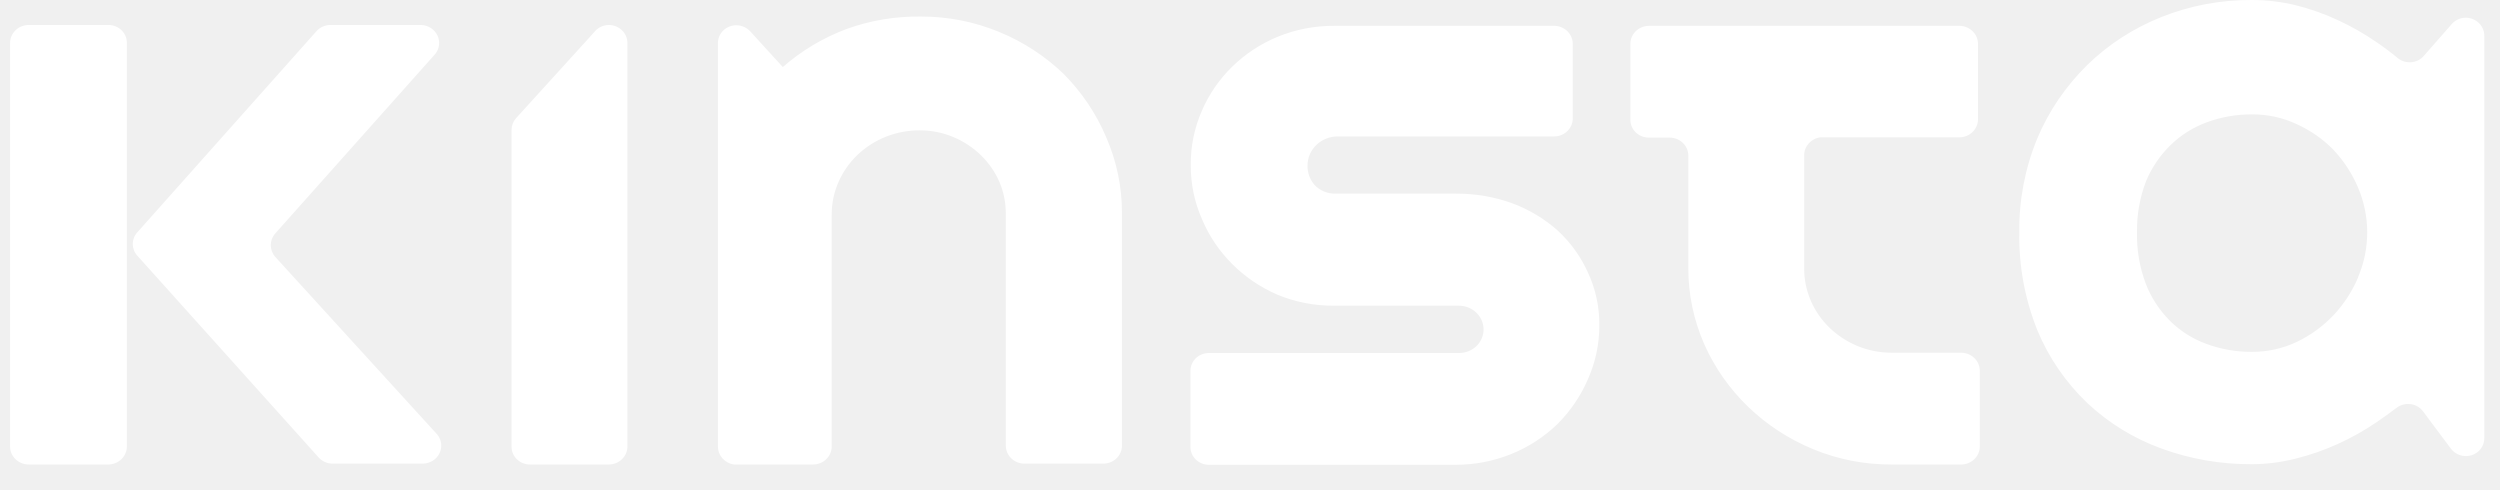
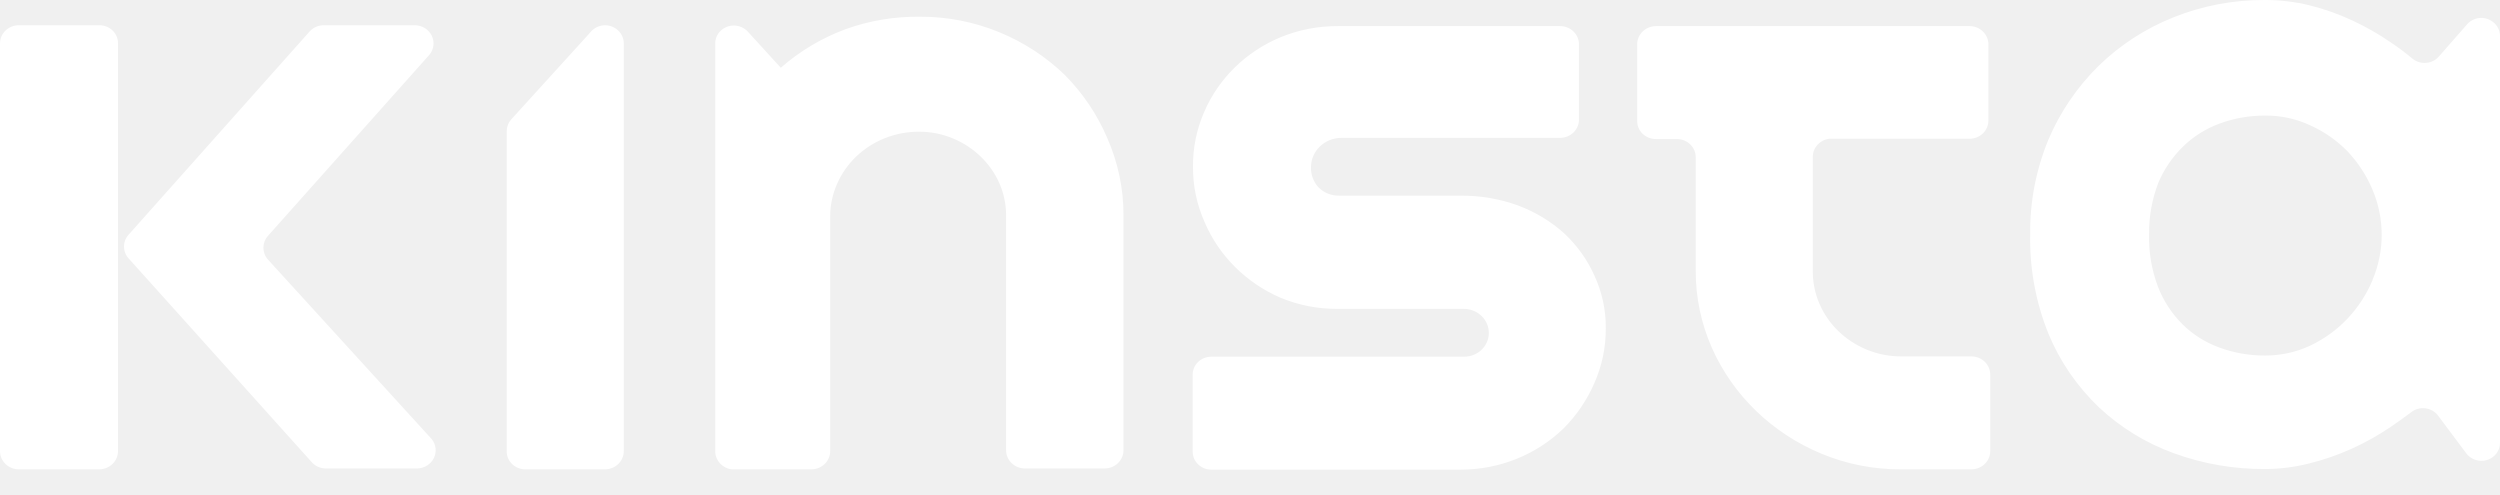
- <svg xmlns="http://www.w3.org/2000/svg" width="97" height="19" viewBox="0 0 97 19" fill="none">
-   <path fill-rule="evenodd" clip-rule="evenodd" d="M95.677 0.687C95.464 0.687 95.262 0.778 95.126 0.935L94.049 2.163C93.928 2.307 93.752 2.397 93.56 2.414C93.368 2.431 93.177 2.373 93.031 2.253C92.773 2.039 92.504 1.836 92.223 1.645C91.743 1.313 91.234 1.023 90.701 0.777C90.179 0.535 89.634 0.343 89.074 0.203C88.515 0.067 87.941 -0.001 87.365 -3.02884e-05C86.159 -0.007 84.965 0.219 83.852 0.665C82.777 1.094 81.802 1.726 80.984 2.523C80.148 3.345 79.487 4.317 79.041 5.384C78.568 6.539 78.333 7.771 78.35 9.011C78.325 10.312 78.563 11.605 79.052 12.819C79.491 13.88 80.153 14.842 80.996 15.646C81.816 16.415 82.792 17.014 83.864 17.403C84.986 17.813 86.177 18.019 87.376 18.011C87.945 18.009 88.512 17.937 89.062 17.797C89.622 17.659 90.166 17.47 90.689 17.234C91.218 16.996 91.723 16.713 92.2 16.389C92.469 16.209 92.726 16.017 92.984 15.826L92.984 15.826C93.137 15.707 93.335 15.654 93.529 15.68C93.725 15.705 93.9 15.807 94.014 15.961L95.091 17.403C95.27 17.649 95.594 17.755 95.891 17.665C96.189 17.574 96.391 17.309 96.391 17.009V1.385C96.391 1.004 96.073 0.693 95.677 0.687ZM38.767 1.239C39.704 1.624 40.554 2.178 41.273 2.872C41.973 3.577 42.529 4.403 42.912 5.305C43.326 6.246 43.537 7.258 43.532 8.279V17.29C43.532 17.672 43.215 17.983 42.818 17.989H39.751C39.35 17.989 39.025 17.676 39.025 17.29V8.279C39.025 7.862 38.942 7.449 38.779 7.063C38.44 6.279 37.797 5.654 36.988 5.317C36.578 5.145 36.136 5.057 35.688 5.058C34.78 5.053 33.908 5.398 33.265 6.015C32.956 6.312 32.709 6.664 32.539 7.051C32.361 7.45 32.27 7.879 32.27 8.313V17.324C32.27 17.706 31.952 18.016 31.556 18.023H28.488C28.129 17.977 27.859 17.684 27.856 17.335V1.678C27.853 1.494 27.927 1.316 28.061 1.185C28.195 1.054 28.379 0.98 28.57 0.98C28.777 0.982 28.973 1.068 29.109 1.216L30.373 2.602C31.096 1.968 31.933 1.468 32.844 1.126C33.764 0.793 34.741 0.629 35.724 0.642C36.77 0.638 37.806 0.842 38.767 1.239ZM63.973 1.002H76.043C76.435 1.015 76.746 1.324 76.746 1.701V4.63C76.746 5.011 76.428 5.322 76.032 5.328H70.635C70.271 5.373 69.999 5.673 70.003 6.026V10.386C69.996 10.826 70.084 11.263 70.26 11.67C70.429 12.061 70.676 12.416 70.986 12.717C71.299 13.018 71.669 13.258 72.075 13.427C72.497 13.6 72.951 13.688 73.409 13.686H76.102C76.498 13.692 76.816 14.003 76.816 14.384V17.324C76.816 17.706 76.498 18.016 76.102 18.023H73.409C72.355 18.03 71.311 17.827 70.342 17.425C68.446 16.641 66.937 15.185 66.127 13.359C65.714 12.422 65.503 11.415 65.507 10.397V6.038C65.507 5.652 65.182 5.339 64.781 5.339H63.973C63.782 5.339 63.598 5.265 63.464 5.134C63.33 5.003 63.256 4.825 63.259 4.641V1.701C63.259 1.319 63.577 1.009 63.973 1.002ZM90.537 12.233C90.945 11.799 91.269 11.299 91.497 10.757V10.746C91.965 9.637 91.965 8.397 91.497 7.288C91.269 6.746 90.945 6.246 90.537 5.812C90.134 5.399 89.653 5.063 89.121 4.821C88.578 4.565 87.981 4.433 87.376 4.438C86.78 4.435 86.189 4.538 85.632 4.742C85.098 4.937 84.615 5.24 84.215 5.632C83.806 6.032 83.484 6.507 83.267 7.029C83.024 7.663 82.905 8.335 82.916 9.011C82.9 9.69 83.015 10.366 83.255 11.005C83.463 11.547 83.786 12.042 84.204 12.458C84.603 12.851 85.086 13.154 85.62 13.348C86.177 13.552 86.769 13.655 87.365 13.652C87.969 13.656 88.566 13.525 89.109 13.269C89.648 13.012 90.132 12.661 90.537 12.233ZM4.207 0.969H1.117C0.716 0.969 0.391 1.281 0.391 1.667V17.324C0.391 17.71 0.716 18.023 1.117 18.023H4.207C4.604 18.016 4.922 17.706 4.922 17.324V1.667C4.925 1.483 4.851 1.305 4.717 1.174C4.582 1.043 4.399 0.969 4.207 0.969ZM16.97 1.37C17.086 1.607 17.054 1.888 16.887 2.095L10.682 9.056C10.447 9.318 10.447 9.707 10.682 9.969L16.968 16.862C17.136 17.07 17.168 17.35 17.052 17.588C16.936 17.826 16.691 17.98 16.418 17.989H12.906C12.693 17.989 12.492 17.898 12.356 17.741L5.331 9.924C5.091 9.663 5.091 9.271 5.331 9.011L12.274 1.216C12.41 1.059 12.611 0.968 12.824 0.969H16.336C16.609 0.977 16.854 1.132 16.97 1.37ZM23.642 0.969C23.431 0.966 23.23 1.052 23.091 1.205L22.951 1.363L20.024 4.584C19.911 4.709 19.849 4.869 19.848 5.035V17.324C19.845 17.508 19.919 17.686 20.053 17.817C20.188 17.949 20.371 18.023 20.563 18.023H23.63C24.026 18.016 24.344 17.706 24.344 17.324V1.667C24.344 1.286 24.026 0.975 23.63 0.969H23.642ZM58.67 7.885C59.329 8.129 59.933 8.492 60.449 8.955C60.942 9.413 61.336 9.96 61.608 10.566C61.91 11.21 62.061 11.909 62.053 12.616C62.058 13.34 61.906 14.057 61.608 14.722C61.332 15.361 60.935 15.945 60.438 16.445C59.392 17.463 57.967 18.035 56.481 18.034H46.904C46.713 18.034 46.529 17.96 46.395 17.828C46.261 17.697 46.187 17.52 46.19 17.335V14.396C46.187 14.211 46.261 14.034 46.395 13.902C46.529 13.771 46.713 13.697 46.904 13.697H56.609C56.878 13.698 57.135 13.59 57.315 13.399C57.496 13.208 57.584 12.952 57.558 12.695C57.509 12.216 57.086 11.853 56.586 11.861H51.751C50.998 11.866 50.253 11.72 49.562 11.433C48.239 10.859 47.196 9.819 46.647 8.527C46.349 7.858 46.197 7.137 46.202 6.409C46.193 5.682 46.341 4.961 46.635 4.292C47.188 3.009 48.237 1.983 49.562 1.431C50.268 1.14 51.029 0.994 51.798 1.002H60.309C60.705 1.009 61.023 1.319 61.023 1.701V4.596C61.023 4.977 60.705 5.288 60.309 5.294H51.903C51.257 5.294 50.732 5.798 50.732 6.42C50.724 6.701 50.824 6.974 51.013 7.186C51.219 7.399 51.508 7.518 51.809 7.513H56.492C57.236 7.509 57.974 7.635 58.67 7.885Z" fill="white" />
+ <svg xmlns="http://www.w3.org/2000/svg" width="96" height="19" viewBox="0 0 96 19" fill="none">
+   <path fill-rule="evenodd" clip-rule="evenodd" d="M95.286 0.687C95.073 0.687 94.871 0.778 94.736 0.935L93.659 2.163C93.537 2.307 93.361 2.397 93.169 2.414C92.977 2.431 92.787 2.373 92.64 2.253C92.382 2.039 92.113 1.836 91.832 1.645C91.352 1.313 90.843 1.023 90.31 0.777C89.789 0.535 89.243 0.343 88.683 0.203C88.124 0.067 87.55 -0.001 86.974 -3.02884e-05C85.769 -0.007 84.574 0.219 83.462 0.665C82.386 1.094 81.411 1.726 80.593 2.523C79.757 3.345 79.097 4.317 78.65 5.384C78.177 6.539 77.942 7.771 77.959 9.011C77.934 10.312 78.172 11.605 78.662 12.819C79.1 13.88 79.762 14.842 80.605 15.646C81.425 16.415 82.401 17.014 83.473 17.403C84.595 17.813 85.786 18.019 86.985 18.011C87.555 18.009 88.121 17.937 88.671 17.797C89.231 17.659 89.776 17.47 90.299 17.234C90.827 16.996 91.332 16.713 91.809 16.389C92.078 16.209 92.336 16.017 92.593 15.826L92.593 15.826C92.746 15.707 92.944 15.654 93.139 15.68C93.334 15.705 93.509 15.807 93.623 15.961L94.701 17.403C94.879 17.649 95.203 17.755 95.501 17.665C95.798 17.574 96 17.309 96 17.009V1.385C96 1.004 95.682 0.693 95.286 0.687ZM38.377 1.239C39.313 1.624 40.163 2.178 40.882 2.872C41.582 3.577 42.138 4.403 42.521 5.305C42.935 6.246 43.147 7.258 43.142 8.279V17.29C43.142 17.672 42.824 17.983 42.427 17.989H39.36C38.959 17.989 38.634 17.676 38.634 17.29V8.279C38.635 7.862 38.551 7.449 38.388 7.063C38.049 6.279 37.407 5.654 36.597 5.317C36.187 5.145 35.745 5.057 35.298 5.058C34.389 5.053 33.517 5.398 32.874 6.015C32.565 6.312 32.318 6.664 32.148 7.051C31.971 7.45 31.879 7.879 31.879 8.313V17.324C31.879 17.706 31.561 18.016 31.165 18.023H28.098C27.738 17.977 27.468 17.684 27.465 17.335V1.678C27.462 1.494 27.536 1.316 27.67 1.185C27.805 1.054 27.988 0.98 28.18 0.98C28.386 0.982 28.582 1.068 28.718 1.216L29.982 2.602C30.705 1.968 31.542 1.468 32.453 1.126C33.373 0.793 34.35 0.629 35.333 0.642C36.379 0.638 37.415 0.842 38.377 1.239ZM63.582 1.002H75.653C76.044 1.015 76.355 1.324 76.355 1.701V4.63C76.355 5.011 76.037 5.322 75.641 5.328H70.244C69.88 5.373 69.609 5.673 69.612 6.026V10.386C69.605 10.826 69.693 11.263 69.869 11.67C70.038 12.061 70.285 12.416 70.595 12.717C70.908 13.018 71.278 13.258 71.684 13.427C72.106 13.6 72.56 13.688 73.019 13.686H75.711C76.108 13.692 76.425 14.003 76.425 14.384V17.324C76.425 17.706 76.108 18.016 75.711 18.023H73.019C71.964 18.03 70.92 17.827 69.951 17.425C68.056 16.641 66.546 15.185 65.737 13.359C65.323 12.422 65.112 11.415 65.116 10.397V6.038C65.116 5.652 64.791 5.339 64.39 5.339H63.582C63.391 5.339 63.208 5.265 63.073 5.134C62.939 5.003 62.865 4.825 62.868 4.641V1.701C62.868 1.319 63.186 1.009 63.582 1.002ZM90.146 12.233C90.554 11.799 90.879 11.299 91.106 10.757V10.746C91.574 9.637 91.574 8.397 91.106 7.288C90.879 6.746 90.554 6.246 90.146 5.812C89.743 5.399 89.263 5.063 88.73 4.821C88.187 4.565 87.59 4.433 86.985 4.438C86.389 4.435 85.798 4.538 85.241 4.742C84.707 4.937 84.224 5.24 83.824 5.632C83.415 6.032 83.093 6.507 82.876 7.029C82.633 7.663 82.514 8.335 82.525 9.011C82.509 9.69 82.624 10.366 82.864 11.005C83.072 11.547 83.395 12.042 83.813 12.458C84.212 12.851 84.695 13.154 85.229 13.348C85.786 13.552 86.378 13.655 86.974 13.652C87.578 13.656 88.175 13.525 88.718 13.269C89.257 13.012 89.742 12.661 90.146 12.233ZM3.817 0.969H0.726C0.325 0.969 0 1.281 0 1.667V17.324C0 17.71 0.325 18.023 0.726 18.023H3.817C4.213 18.016 4.531 17.706 4.531 17.324V1.667C4.534 1.483 4.46 1.305 4.326 1.174C4.191 1.043 4.008 0.969 3.817 0.969ZM16.579 1.37C16.695 1.607 16.663 1.888 16.496 2.095L10.291 9.056C10.056 9.318 10.056 9.707 10.291 9.969L16.578 16.862C16.745 17.07 16.777 17.35 16.661 17.588C16.545 17.826 16.3 17.98 16.027 17.989H12.515C12.303 17.989 12.101 17.898 11.965 17.741L4.94 9.924C4.7 9.663 4.7 9.271 4.94 9.011L11.883 1.216C12.019 1.059 12.221 0.968 12.433 0.969H15.945C16.218 0.977 16.463 1.132 16.579 1.37ZM23.251 0.969C23.04 0.966 22.839 1.052 22.701 1.205L22.56 1.363L19.633 4.584C19.52 4.709 19.458 4.869 19.458 5.035V17.324C19.454 17.508 19.528 17.686 19.663 17.817C19.797 17.949 19.98 18.023 20.172 18.023H23.239C23.635 18.016 23.953 17.706 23.953 17.324V1.667C23.953 1.286 23.635 0.975 23.239 0.969H23.251ZM58.279 7.885C58.938 8.129 59.542 8.492 60.059 8.955C60.551 9.413 60.945 9.96 61.218 10.566C61.519 11.21 61.671 11.909 61.662 12.616C61.667 13.34 61.515 14.057 61.218 14.722C60.941 15.361 60.544 15.945 60.047 16.445C59.002 17.463 57.576 18.035 56.09 18.034H46.513C46.322 18.034 46.138 17.96 46.004 17.828C45.87 17.697 45.796 17.52 45.799 17.335V14.396C45.796 14.211 45.87 14.034 46.004 13.902C46.138 13.771 46.322 13.697 46.513 13.697H56.218C56.487 13.698 56.744 13.59 56.925 13.399C57.105 13.208 57.193 12.952 57.167 12.695C57.118 12.216 56.695 11.853 56.195 11.861H51.36C50.607 11.866 49.862 11.72 49.171 11.433C47.848 10.859 46.805 9.819 46.256 8.527C45.958 7.858 45.806 7.137 45.811 6.409C45.803 5.682 45.95 4.961 46.244 4.292C46.797 3.009 47.846 1.983 49.171 1.431C49.877 1.14 50.639 0.994 51.407 1.002H59.918C60.314 1.009 60.632 1.319 60.632 1.701V4.596C60.632 4.977 60.314 5.288 59.918 5.294H51.512C50.866 5.294 50.342 5.798 50.342 6.42C50.333 6.701 50.433 6.974 50.622 7.186C50.828 7.399 51.117 7.518 51.419 7.513H56.102C56.845 7.509 57.583 7.635 58.279 7.885Z" fill="white" />
</svg>
